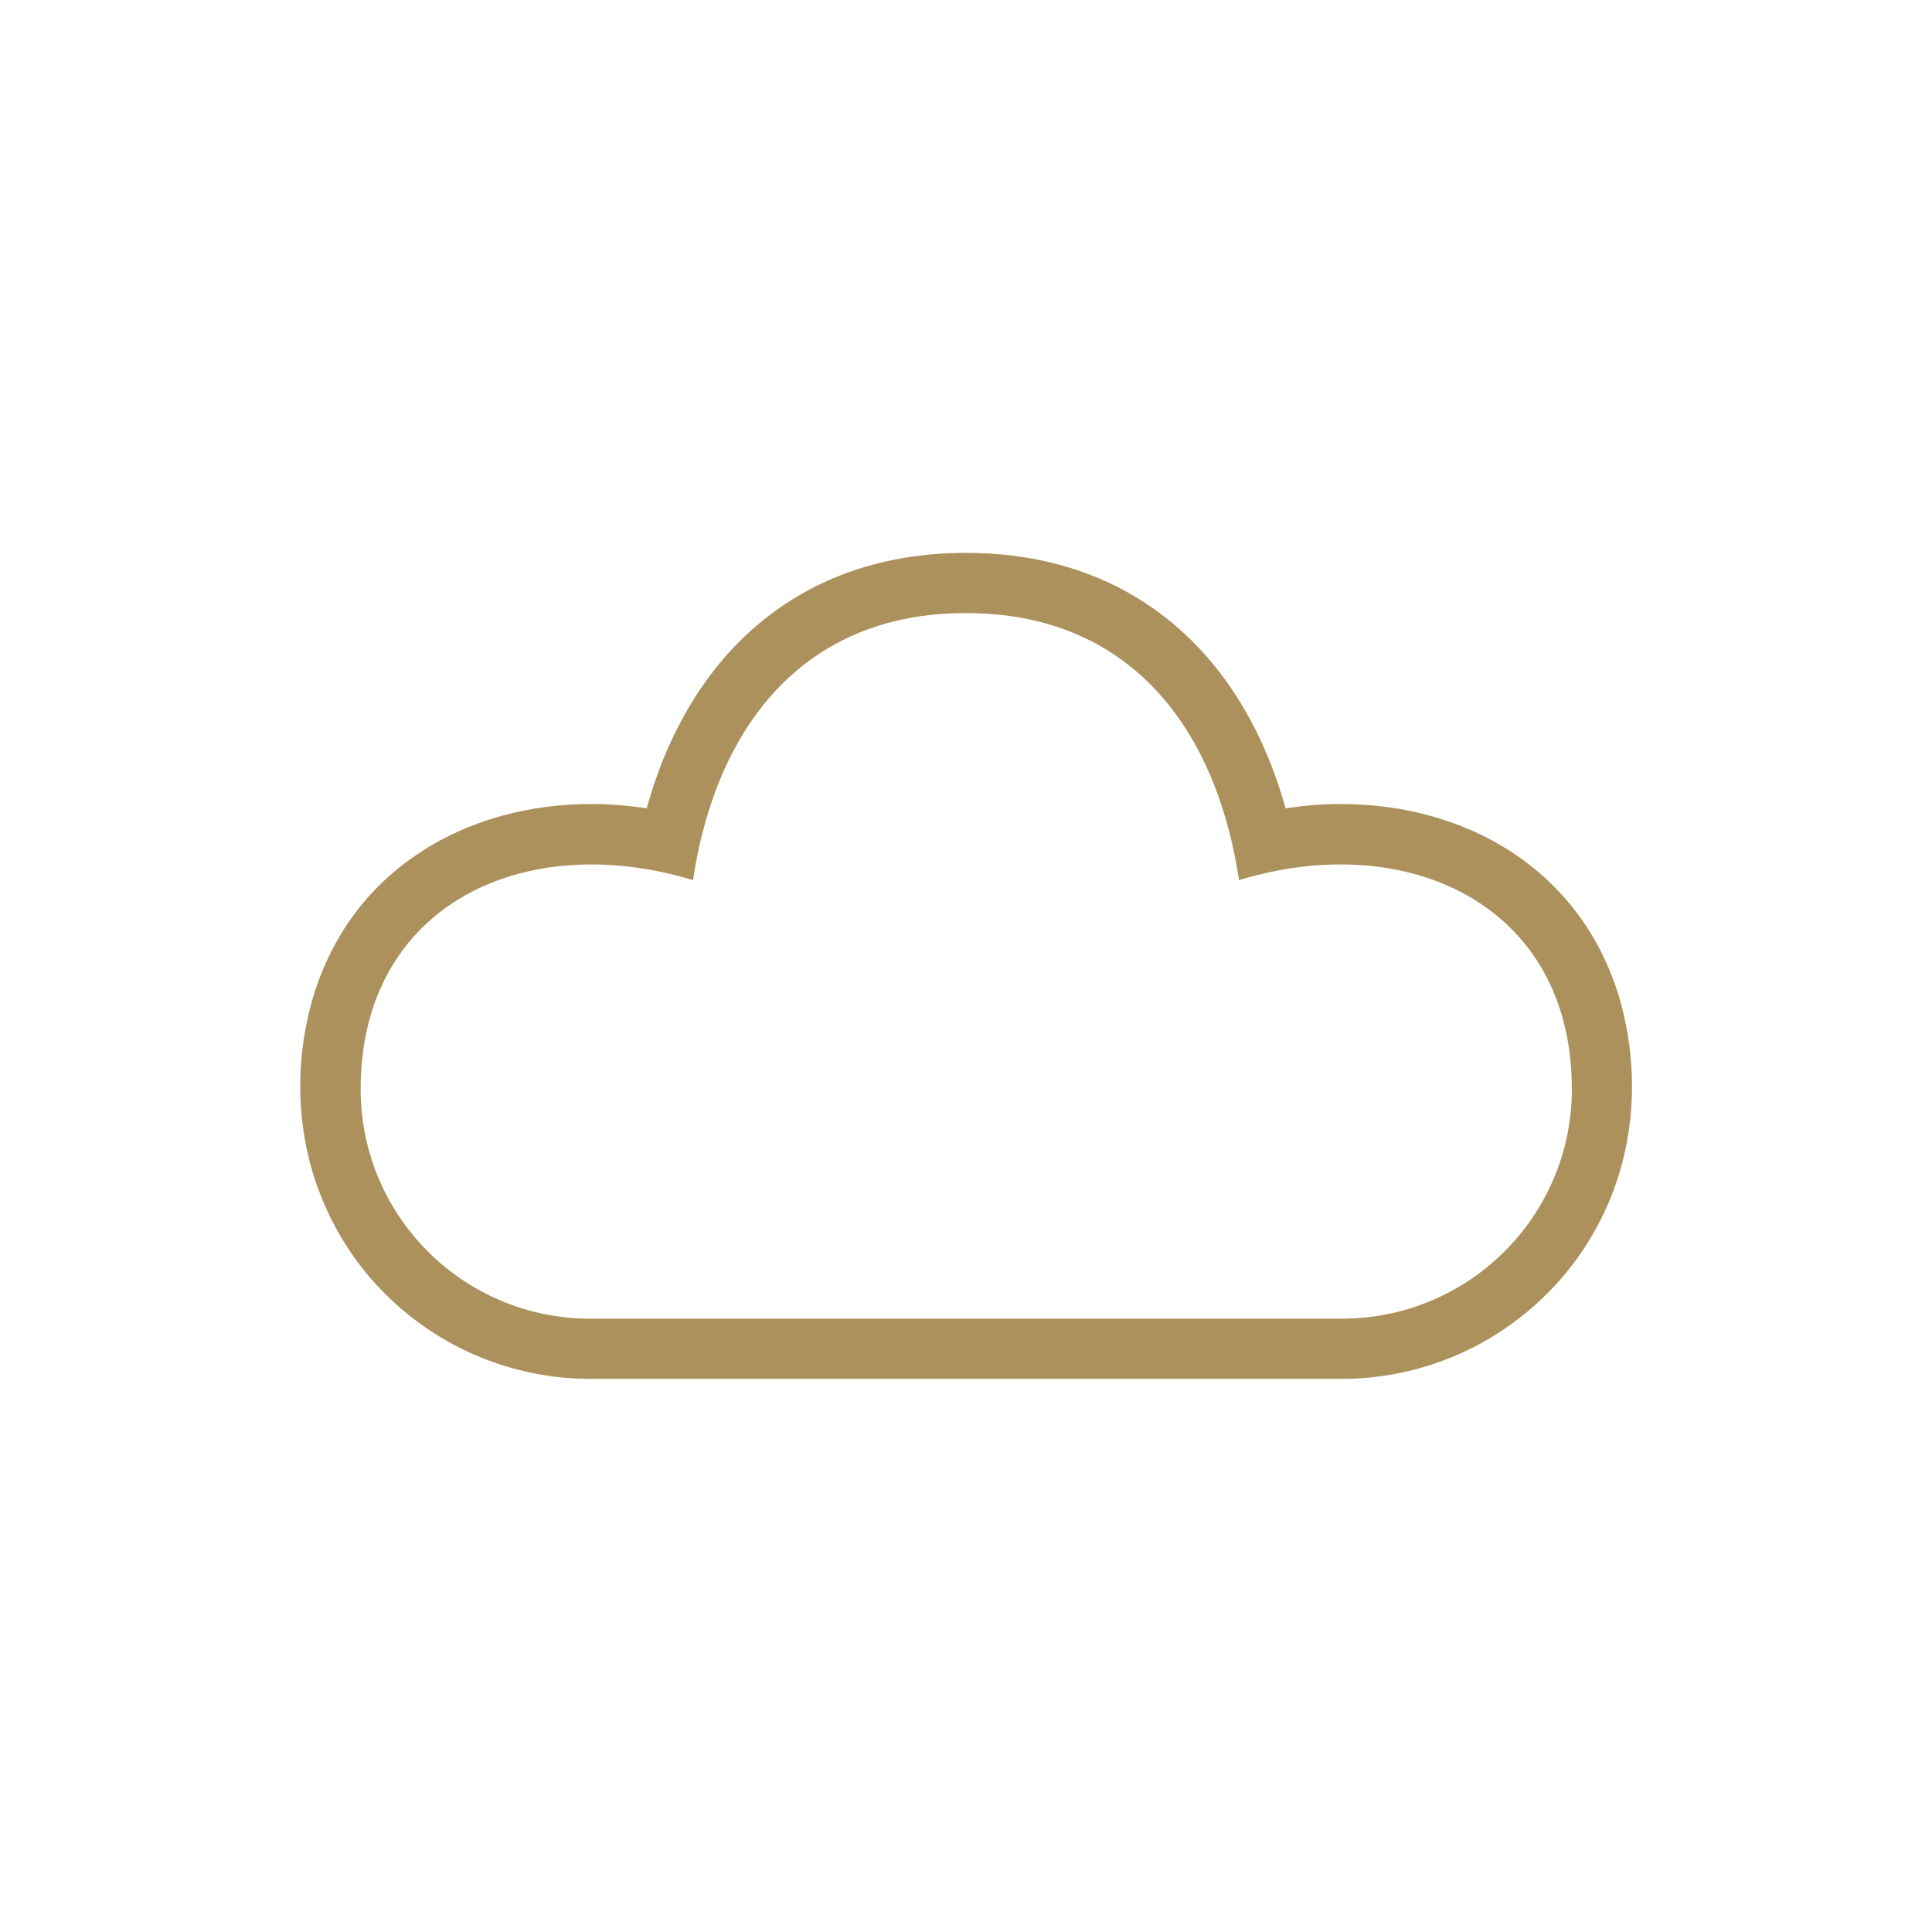
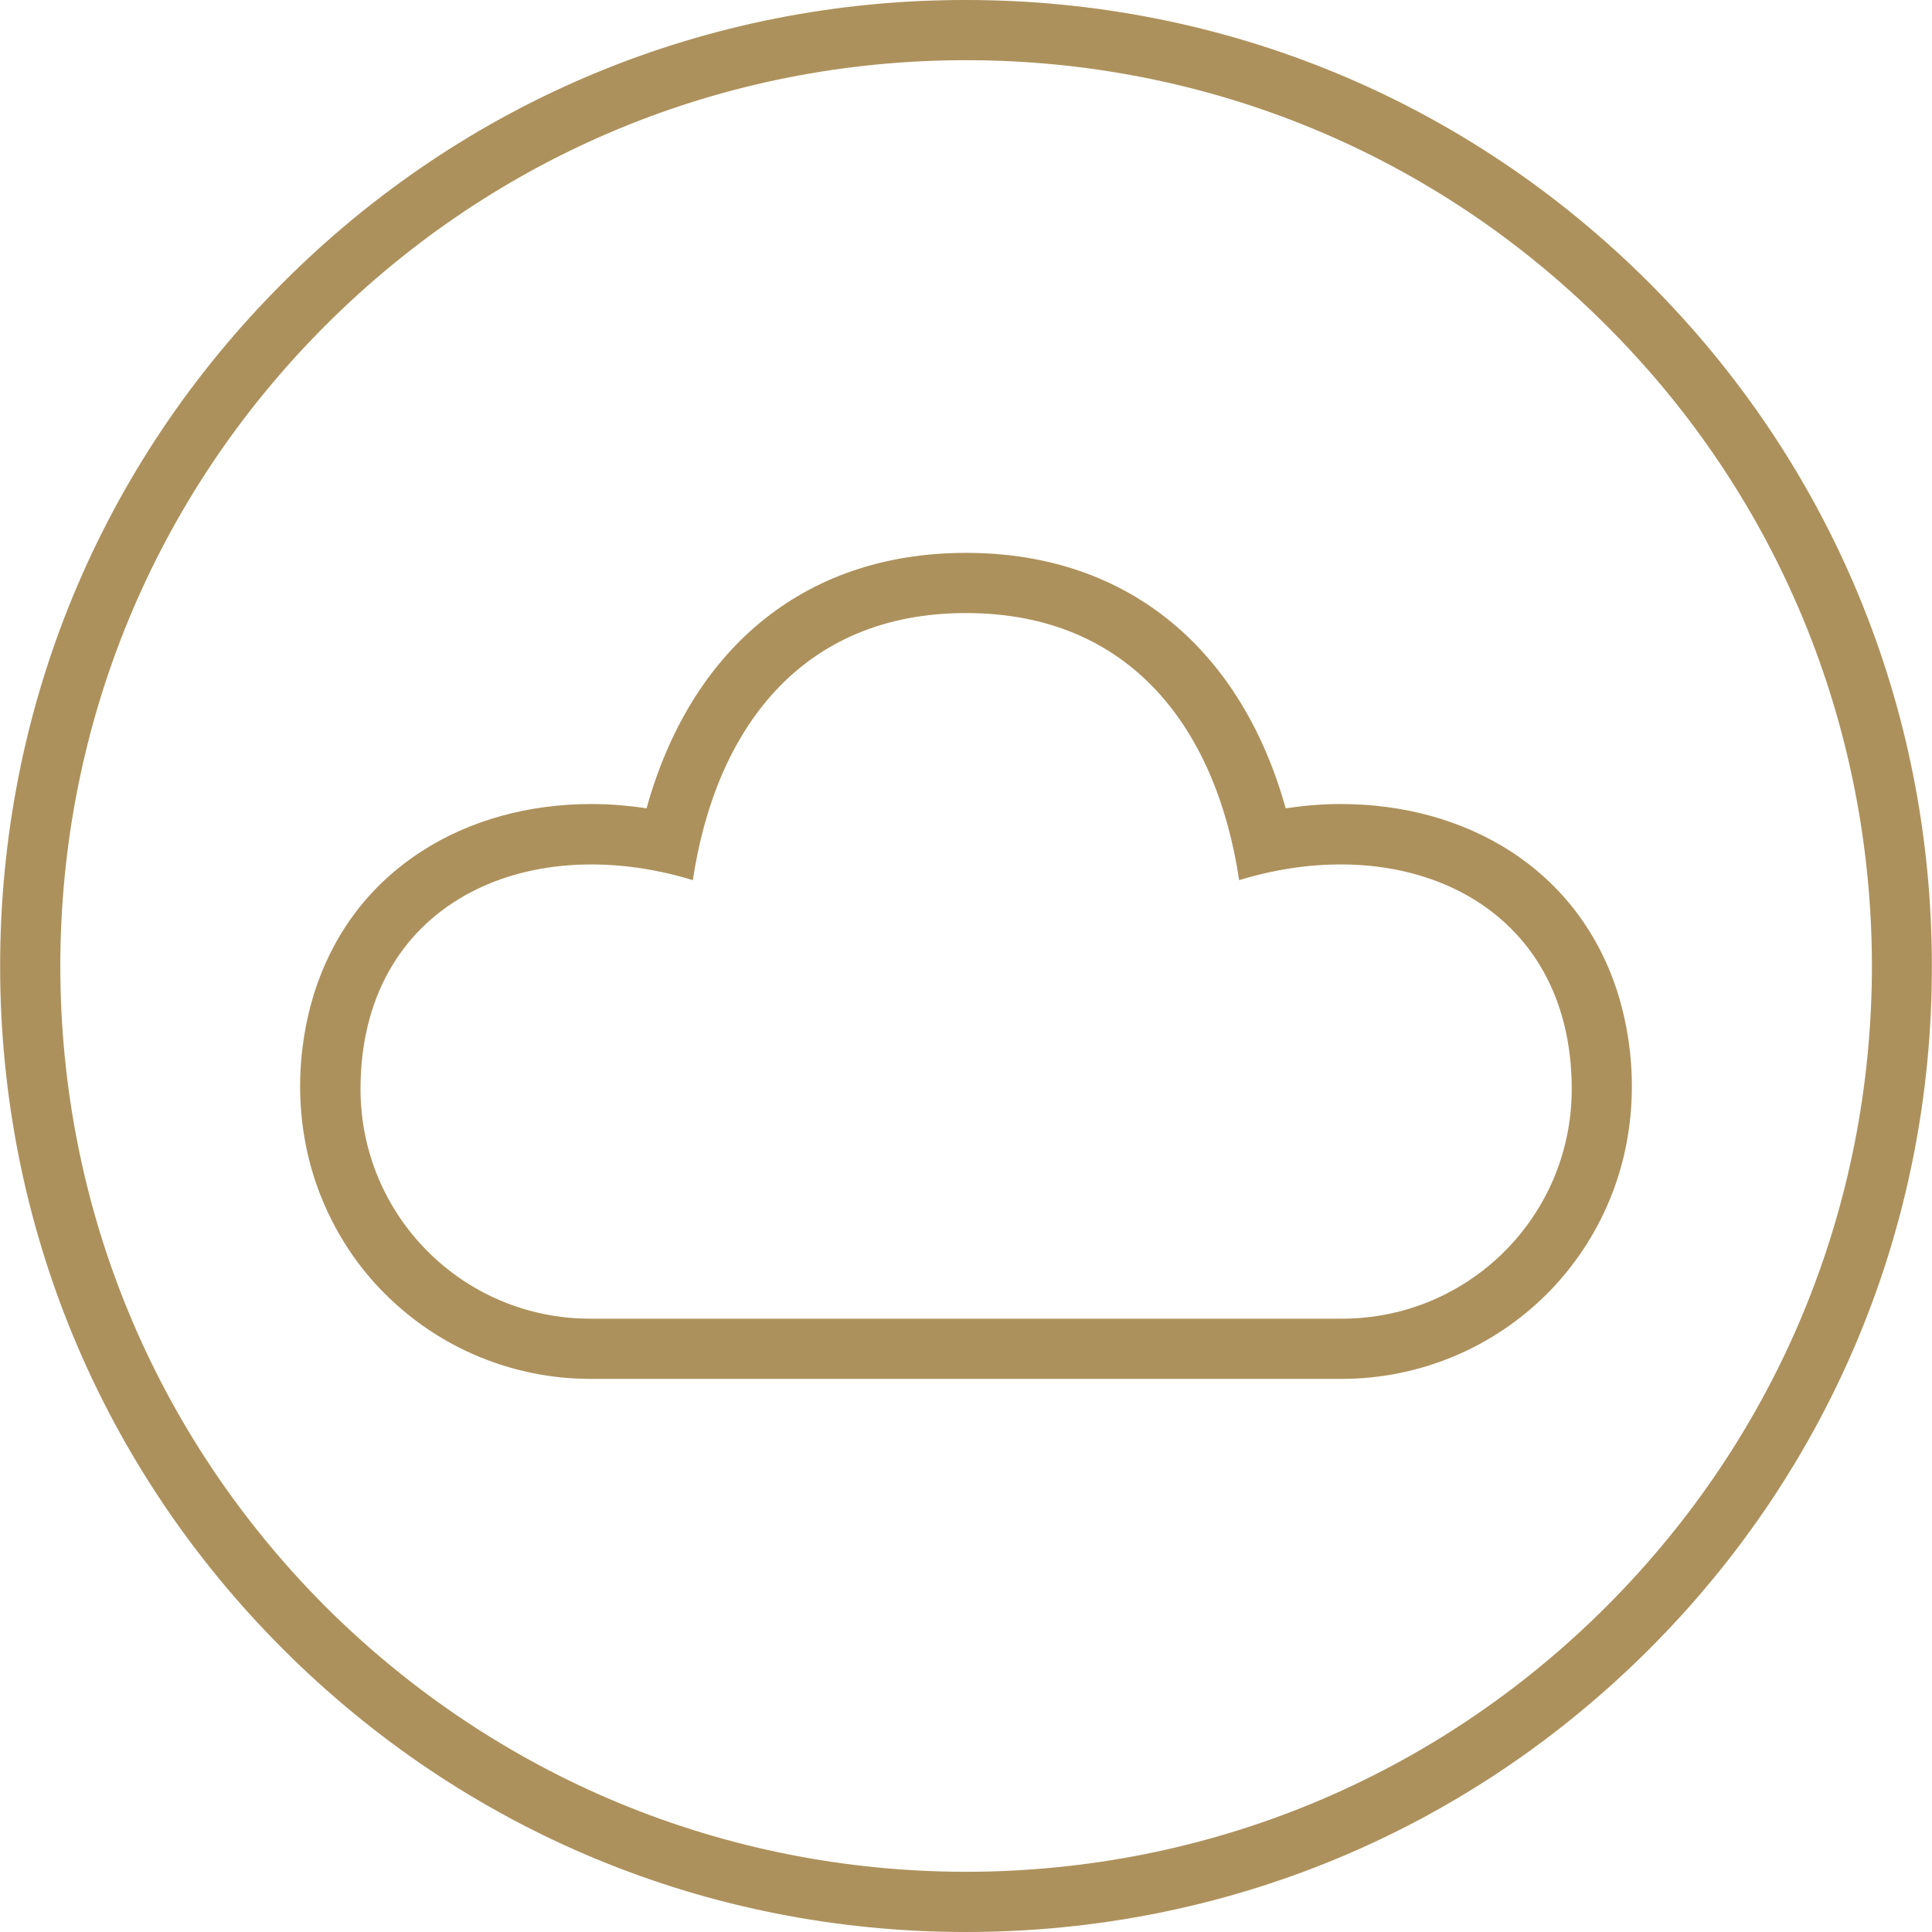
- <svg xmlns="http://www.w3.org/2000/svg" xml:space="preserve" width="0.764in" height="0.764in" version="1.1" style="shape-rendering:geometricPrecision; text-rendering:geometricPrecision; image-rendering:optimizeQuality; fill-rule:evenodd; clip-rule:evenodd" viewBox="0 0 7639 7639">
+ <svg xmlns="http://www.w3.org/2000/svg" xml:space="preserve" width="0.764in" height="0.764in" version="1.1" style="shape-rendering:geometricPrecision; text-rendering:geometricPrecision; image-rendering:optimizeQuality; fill-rule:evenodd; clip-rule:evenodd" viewBox="0 0 7638 7639">
  <defs>
    <style type="text/css">
   
-     .fil0 {fill:none}
-     .fil1 {fill:#AD915C}
+     .fil0 {fill:#AD915C}
   
  </style>
  </defs>
  <g id="Layer_x0020_1">
-     <g id="_1307419477152">
-       <rect class="fil0" width="7639" height="7639" />
-       <path class="fil1" d="M1691 4949l0 0zm4256 0l0 0zm-2128 -2525c654,0 991,462 1080,1056 665,-203 1316,97 1316,826 0,502 -407,908 -910,908l-2971 0c-502,0 -908,-406 -908,-908 0,-729 649,-1029 1314,-826 89,-594 427,-1056 1079,-1056l0 0zm1486 3028c154,0 302,-31 438,-87 141,-58 268,-144 373,-249 106,-105 191,-232 249,-372 106,-255 114,-545 35,-808 -77,-250 -228,-440 -426,-569 -192,-124 -425,-188 -674,-188 -71,0 -143,6 -217,17 -171,-613 -609,-1010 -1264,-1010 -654,0 -1092,397 -1262,1010 -74,-11 -147,-17 -218,-17 -248,0 -482,64 -673,188 -199,129 -349,319 -426,569 -79,263 -71,553 35,808 58,140 142,267 248,372 105,105 232,191 373,249 136,56 284,87 438,87l2971 0 0 0z" />
-     </g>
+     <path class="fil0" d="M1690 4949l0 0zm4830 -3831c-721,-721 -1680,-1118 -2701,-1118 -1021,-1 -1980,396 -2701,1118 -722,721 -1118,1681 -1118,2702 0,1020 397,1979 1118,2700 722,722 1680,1119 2701,1119 1021,0 1980,-397 2702,-1119 721,-721 1118,-1680 1117,-2700 0,-1021 -396,-1980 -1118,-2702zm-2701 6283c-957,-1 -1856,-374 -2533,-1049 -675,-677 -1048,-1576 -1048,-2532 0,-956 373,-1858 1048,-2533 677,-677 1576,-1049 2533,-1049 956,0 1857,372 2532,1049 677,675 1049,1577 1050,2533 -1,957 -373,1855 -1050,2532 -675,675 -1574,1048 -2532,1049zm2128 -2452l0 0zm-2128 -2525c654,0 991,462 1080,1056 665,-203 1315,97 1315,826 0,502 -406,908 -909,908l-2972 0c-502,0 -908,-406 -908,-908 0,-729 649,-1029 1314,-826 89,-594 427,-1056 1080,-1056l0 0zm1486 3028c154,0 302,-31 438,-87 141,-58 268,-144 373,-249 105,-105 190,-232 248,-372 106,-255 114,-545 35,-808 -77,-250 -227,-440 -425,-569 -192,-124 -425,-188 -674,-188 -71,0 -143,6 -217,17 -171,-613 -609,-1010 -1264,-1010 -655,0 -1093,397 -1263,1010 -74,-11 -147,-17 -218,-17 -248,0 -482,64 -673,188 -199,129 -349,319 -426,569 -79,263 -71,553 35,808 58,140 142,267 248,372 105,105 232,191 373,249 136,56 284,87 438,87l2972 0 0 0z" />
  </g>
</svg>
